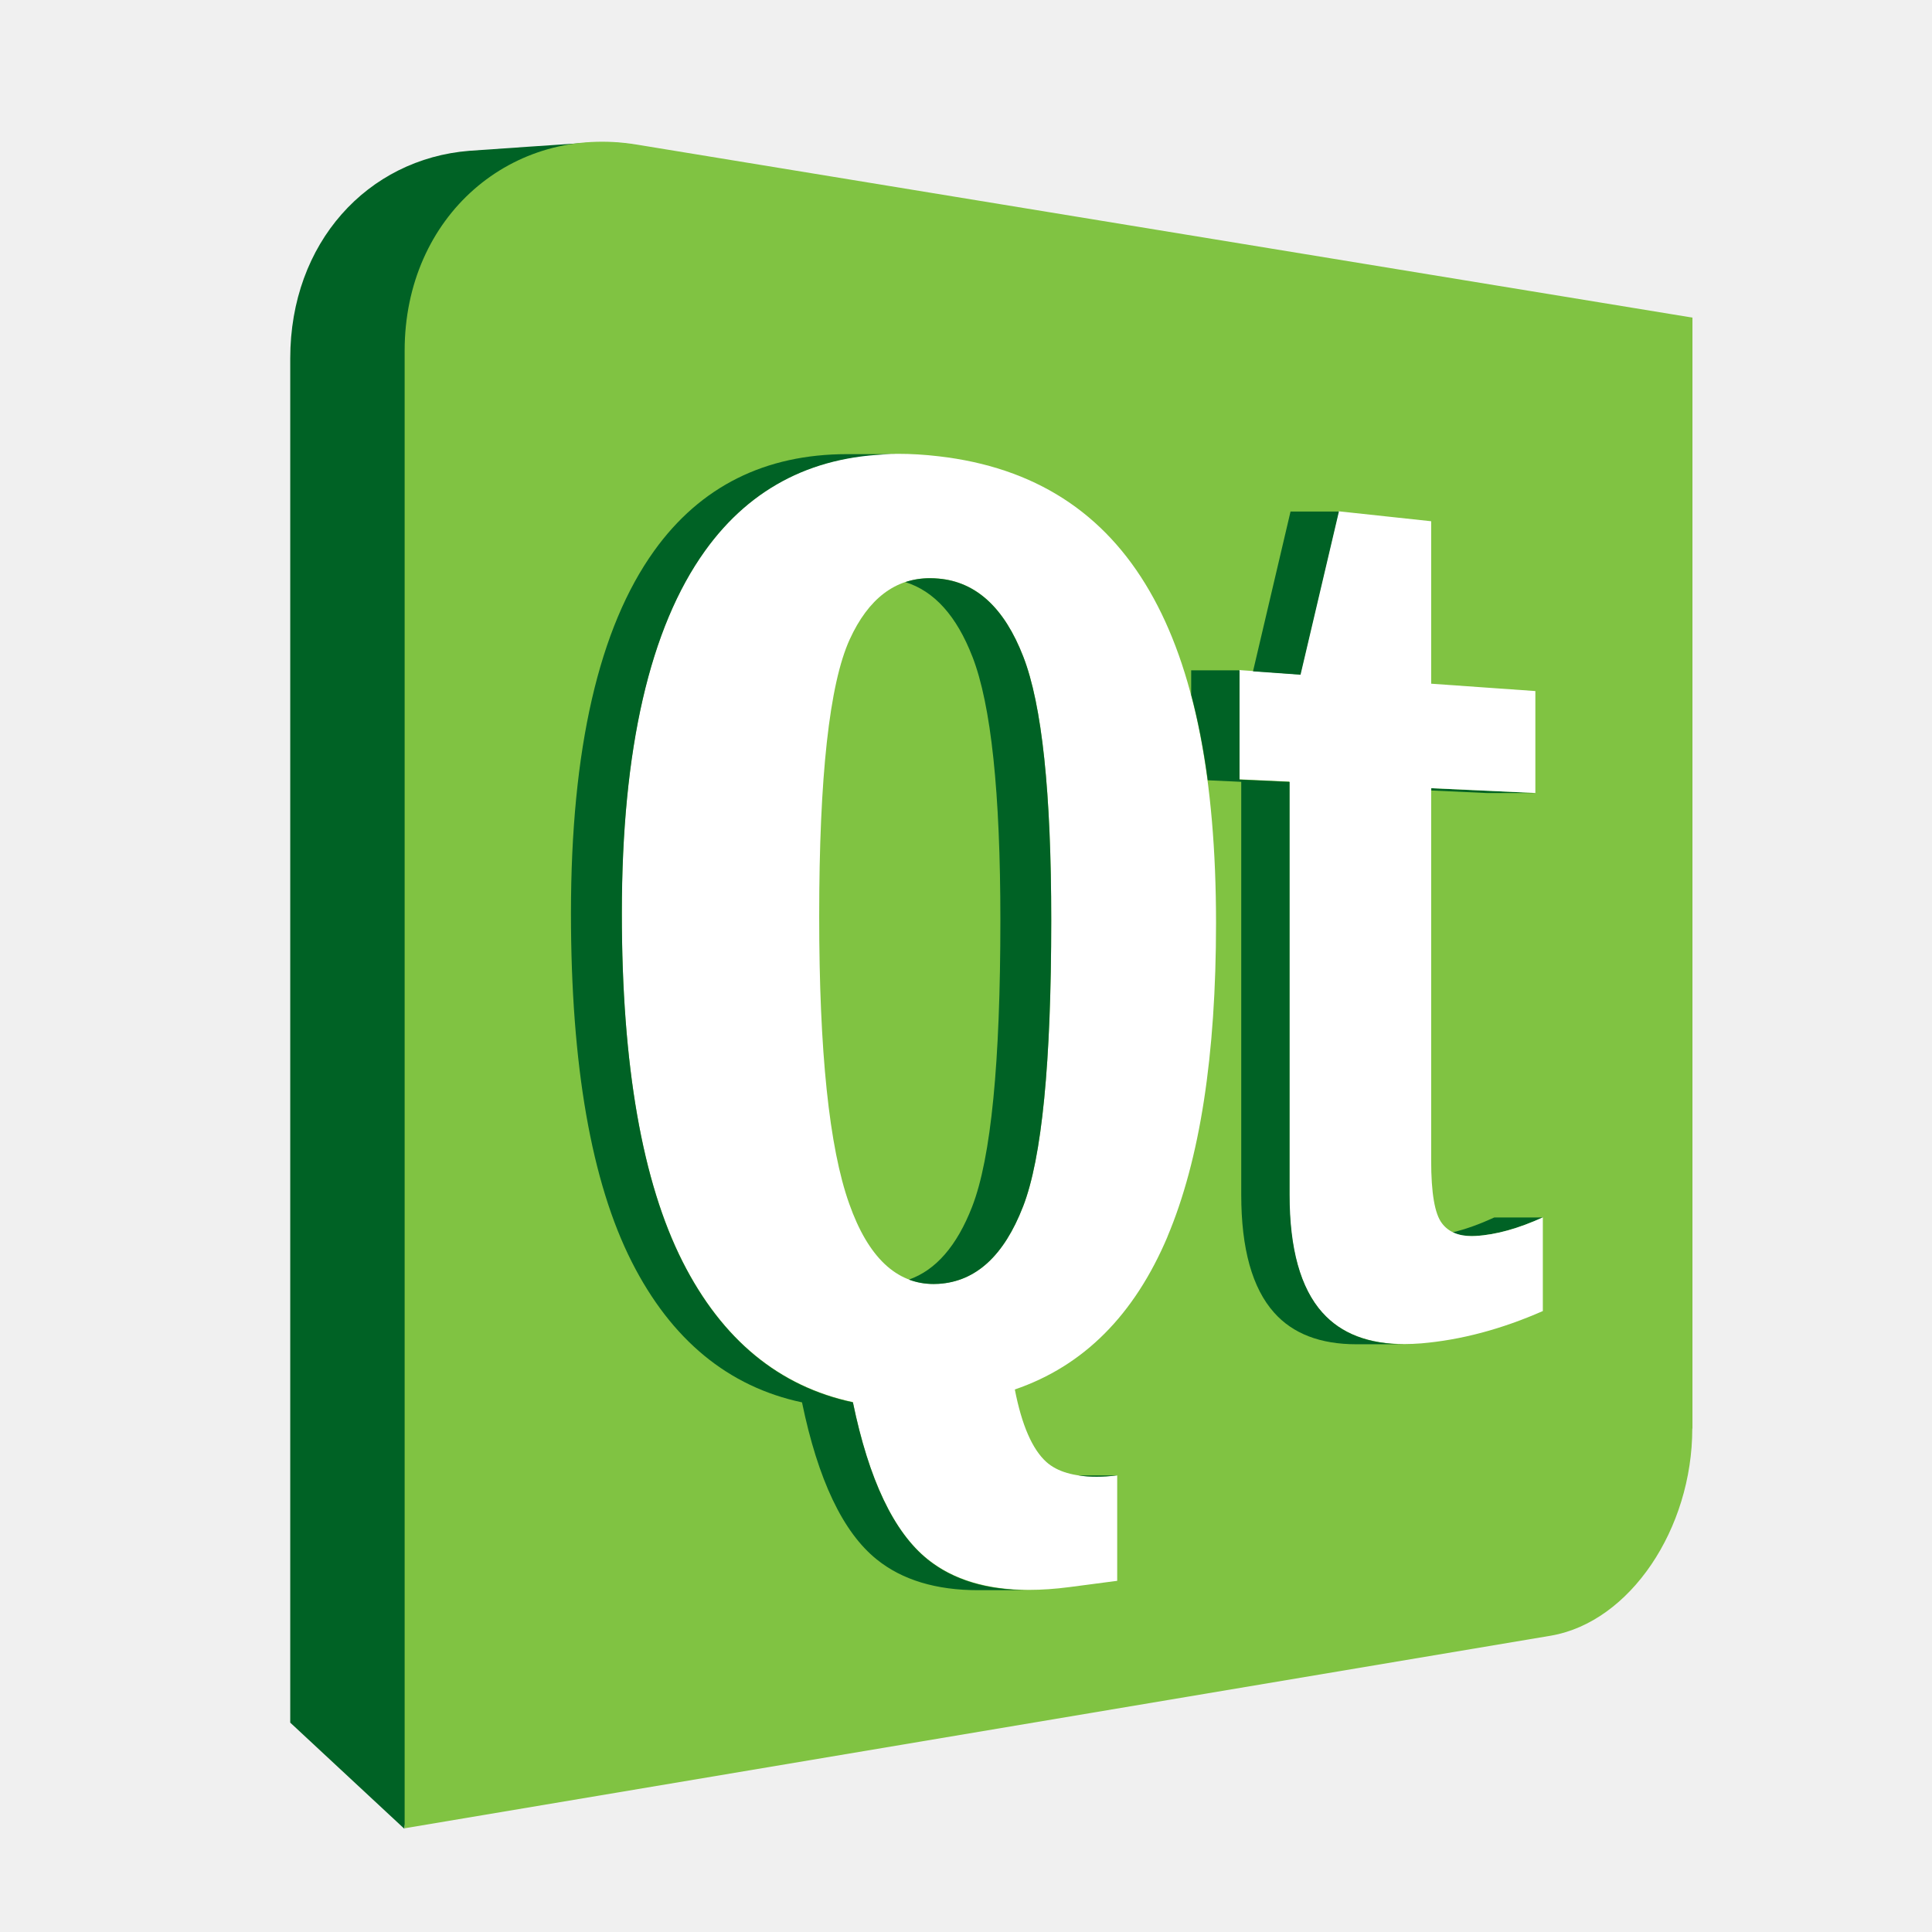
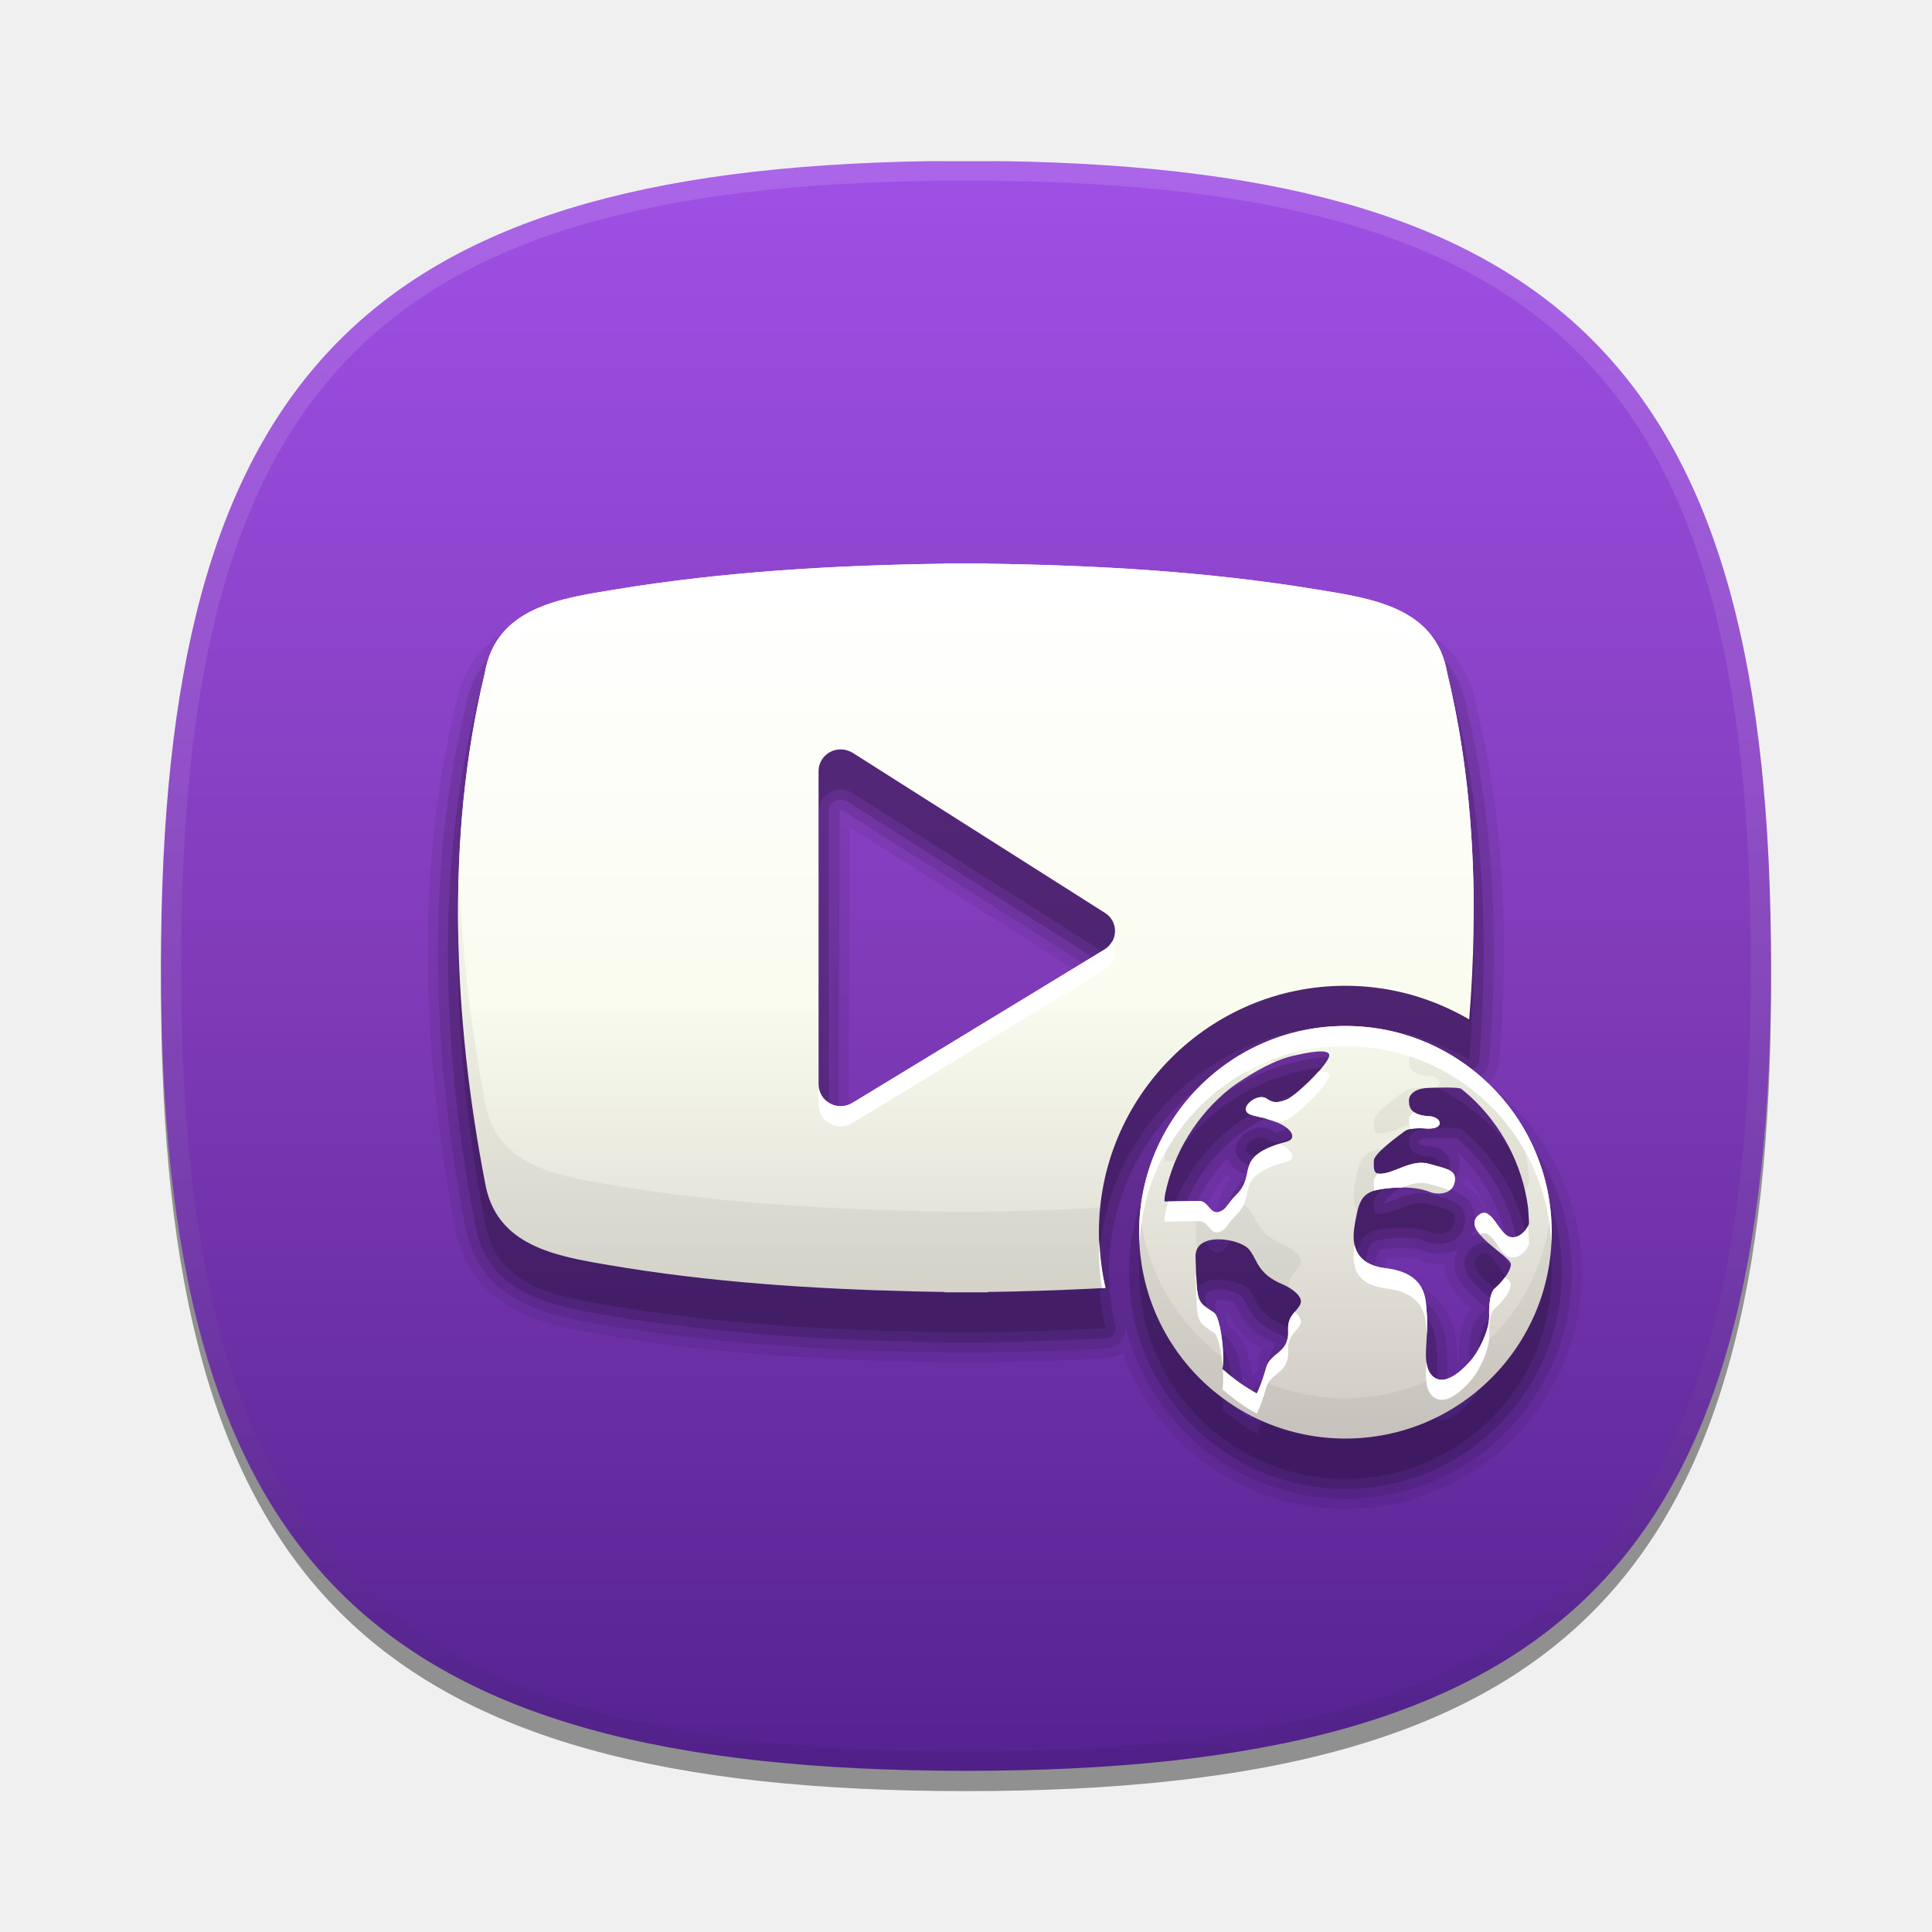
- <svg xmlns="http://www.w3.org/2000/svg" height="44px" version="1.1" viewBox="0 0 44 44" width="44px" x="0px" y="0px" id="svg2">
-   <defs id="defs16">
-     </defs>
-   <g transform="matrix(0.1830878,0,0,0.1830878,6.610095,3.23852)" id="g3">
-     <path d="M 43.09,0.359 C 40.94,0.004 38.84,-0.082 36.81,0.078 31.968,0.395 27.123,0.736 22.28,1.07 9.62,2.082 0,12.5 0,26.89 l 0,169.7 14.19,13.2 28.87,-209.42 0.03,-0.011 z" style="fill:#006225" id="path5" />
-     <path d="m 174.4,160 c 0,12.5 -7.75,24.07 -17.57,25.77 L 14.23,209.73 V 25.93 C 14.23,9.21 27.57,-2.27 43.12,0.3 l 131.3,21.52 v 138.2 z" style="fill:#80c342" id="path7" />
-     <path d="m 154.9,80.96 -12.96,-0.598 0,0.278 6.945,0.32 6.016,0 z" style="fill:#006225" id="path11" />
-     <path d="m 144.6,135.6 c 0.66,0.328 1.43,0.476 2.351,0.476 0.161,0 0.329,-0.004 0.497,-0.016 2.55,-0.148 5.32,-0.933 8.343,-2.308 h -6.015 c -1.821,0.832 -3.532,1.457 -5.176,1.848 z" style="fill:#006225" id="path13" />
-     <path id="path17" style="fill:#ffffff" d="m 91.15,132.4 c 2.351,-6.051 3.511,-17.91 3.511,-35.62 0,-15.89 -1.148,-26.82 -3.484,-32.81 -2.336,-6.027 -5.832,-9.281 -10.52,-9.691 -0.359,-0.031 -0.714,-0.051 -1.058,-0.051 -4.34,0 -7.68,2.535 -10.01,7.625 -2.52,5.543 -3.793,17.04 -3.793,34.44 0,16.82 1.238,28.75 3.734,35.75 2.356,6.672 5.879,9.976 10.5,9.976 0.207,0 0.41,-0.008 0.621,-0.019 4.633,-0.293 8.121,-3.496 10.49,-9.602 m 17.98,3.75 c -4.117,9.707 -10.39,16.06 -18.99,19 0.867,4.449 2.176,7.441 3.922,9.019 1.351,1.211 3.433,1.821 6.222,1.821 0.805,0 1.668,-0.055 2.59,-0.157 v 13.12 l -5.961,0.782 c -1.758,0.23 -3.426,0.343 -5.004,0.343 -5.218,0 -9.445,-1.265 -12.62,-3.824 -4.207,-3.379 -7.308,-9.894 -9.297,-19.54 -9.136,-1.945 -16.26,-7.754 -21.19,-17.5 -5.004,-9.902 -7.551,-24.39 -7.551,-43.34 0,-20.43 3.484,-35.51 10.34,-45.07 5.789,-8.07 13.86,-12.04 24.02,-12.04 1.629,0 3.309,0.102 5.043,0.305 11.95,1.375 20.62,7.016 26.26,16.79 5.535,9.562 8.254,23.27 8.254,41.26 0,16.48 -2,29.45 -6.043,39.02 z M 130.4,45.91 l 11.52,1.238 0,20.21 12.96,0.914 0,12.68 -12.96,-0.598 0,46.33 c 0,4.032 0.445,6.625 1.34,7.789 0.8,1.067 2.046,1.594 3.71,1.594 0.161,0 0.329,-0.004 0.497,-0.016 2.55,-0.148 5.32,-0.933 8.343,-2.308 v 11.65 c -5.136,2.258 -10.18,3.598 -15.12,4.02 -0.718,0.055 -1.41,0.086 -2.078,0.086 -4.48,0 -7.906,-1.301 -10.25,-3.934 -2.73,-3.051 -4.09,-7.949 -4.09,-14.67 V 79.535 L 118.046,79.25 V 65.66 l 7.586,0.547 4.773,-20.3 z" />
-     <path d="m 100.3,166 c 0.809,0 1.672,-0.055 2.59,-0.157 H 98.054 C 98.73,165.949 99.507,166 100.3,166 z" style="fill:#006225" id="path19" />
-     <path id="path21" style="fill:#006225" d="m 84.85,63.98 c 2.336,5.997 3.484,16.92 3.484,32.81 0,17.7 -1.16,29.57 -3.512,35.62 -1.894,4.879 -4.527,7.902 -7.863,9.07 0.965,0.368 1.992,0.551 3.078,0.551 0.207,0 0.41,-0.008 0.621,-0.019 4.633,-0.293 8.121,-3.496 10.49,-9.602 2.351,-6.051 3.511,-17.91 3.511,-35.62 0,-15.89 -1.148,-26.82 -3.484,-32.81 -2.336,-6.027 -5.832,-9.281 -10.52,-9.691 -0.359,-0.031 -0.714,-0.051 -1.058,-0.051 -1.09,0 -2.117,0.16 -3.082,0.481 h -0.004 c 3.601,1.121 6.379,4.215 8.336,9.261 z m -2.344,114.3 c -0.113,-0.05 -0.227,-0.105 -0.336,-0.16 -0.012,-0.004 -0.023,-0.012 -0.035,-0.015 -0.102,-0.051 -0.207,-0.106 -0.309,-0.157 -0.019,-0.011 -0.039,-0.019 -0.058,-0.031 -0.09,-0.051 -0.184,-0.098 -0.278,-0.148 -0.027,-0.016 -0.054,-0.036 -0.086,-0.051 -0.082,-0.043 -0.164,-0.09 -0.242,-0.137 -0.039,-0.023 -0.078,-0.047 -0.113,-0.07 -0.07,-0.039 -0.145,-0.082 -0.215,-0.125 -0.047,-0.031 -0.094,-0.059 -0.14,-0.09 -0.059,-0.039 -0.118,-0.074 -0.176,-0.113 -0.059,-0.039 -0.114,-0.075 -0.168,-0.114 -0.051,-0.031 -0.102,-0.066 -0.149,-0.097 -0.066,-0.047 -0.132,-0.094 -0.195,-0.137 -0.039,-0.027 -0.078,-0.055 -0.113,-0.082 -0.078,-0.055 -0.153,-0.113 -0.231,-0.172 -0.023,-0.016 -0.05,-0.035 -0.078,-0.055 -0.098,-0.078 -0.199,-0.156 -0.297,-0.234 -4.207,-3.379 -7.308,-9.894 -9.297,-19.54 -9.136,-1.945 -16.26,-7.754 -21.19,-17.5 -5.004,-9.902 -7.551,-24.39 -7.551,-43.34 0,-20.43 3.484,-35.51 10.34,-45.07 5.789,-8.07 13.86,-12.04 24.02,-12.04 h -6.351 c -10.15,0.008 -18.22,3.977 -24,12.04 -6.855,9.563 -10.34,24.64 -10.34,45.07 0,18.95 2.547,33.44 7.551,43.34 4.934,9.75 12.05,15.56 21.19,17.5 1.989,9.641 5.09,16.16 9.297,19.54 3.176,2.559 7.403,3.824 12.62,3.824 0.098,0 0.199,0 0.297,-0.004 h 5.539 c -3.406,-0.05 -6.383,-0.66 -8.906,-1.828 L 82.498,178.28 z M 128.4,145.6 c -2.73,-3.051 -4.09,-7.949 -4.09,-14.67 V 79.57 l -6.226,-0.285 v -13.59 h -6.016 v 3.035 c 0.871,3.273 1.555,6.82 2.063,10.64 l 4.164,0.192 v 51.36 c 0,6.723 1.367,11.62 4.09,14.67 2.343,2.633 5.765,3.934 10.25,3.934 h 6.015 c -4.48,0 -7.906,-1.301 -10.25,-3.934 z m 2.043,-99.66 -6.016,0 -4.668,19.88 5.911,0.422 4.773,-20.3 z" />
+ <svg xmlns="http://www.w3.org/2000/svg" version="1.1" id="图层_1" x="0px" y="0px" width="96px" height="96px" viewBox="0 0 96 96" enable-background="new 0 0 96 96" xml:space="preserve">
+   <g id="DO_NOT_EDIT_-_BOUNDING_BOX">
+     <rect id="BOUNDING_BOX" fill="none" width="96" height="96" />
+   </g>
+   <g id="DO_NOT_EDIT_-_SHADOW">
+     <path id="SHADOW" fill-opacity="0.4" d="M88,49c0,29.633-10.364,40-40,40C18.365,89,8,78.633,8,49C8,19.366,18.366,9,48,9   C77.636,9,88,19.365,88,49z" />
+   </g>
+   <linearGradient id="GRAY_1_2_" gradientUnits="userSpaceOnUse" x1="89.66" y1="-155.95" x2="89.66" y2="-75.97" gradientTransform="matrix(1 0 0 -1 -41.66 -67.96)">
+     <stop offset="0" style="stop-color:#552291" />
+     <stop offset="0.5" style="stop-color:#803BB9" />
+     <stop offset="1" style="stop-color:#A050E6" />
+   </linearGradient>
+   <path id="GRAY_1_1_" fill="url(#GRAY_1_2_)" d="M8,47.99c0,29.633,10.365,40,40,40c29.637,0,40-10.367,40-40  c0-28.986-9.926-39.53-38.091-39.98h-3.817C17.928,8.46,8,19.005,8,47.99z" />
+   <linearGradient id="SVGID_1_" gradientUnits="userSpaceOnUse" x1="410.62" y1="915.62" x2="410.62" y2="835.62" gradientTransform="matrix(1 0 0 1 -362.62 -827.62)">
+     <stop offset="0" style="stop-color:#000000;stop-opacity:0.2" />
+     <stop offset="0.053" style="stop-color:#1E1E1E;stop-opacity:0.211" />
+     <stop offset="0.155" style="stop-color:#525252;stop-opacity:0.231" />
+     <stop offset="0.261" style="stop-color:#818181;stop-opacity:0.252" />
+     <stop offset="0.37" style="stop-color:#A7A7A7;stop-opacity:0.274" />
+     <stop offset="0.481" style="stop-color:#C7C7C7;stop-opacity:0.296" />
+     <stop offset="0.596" style="stop-color:#E0E0E0;stop-opacity:0.319" />
+     <stop offset="0.717" style="stop-color:#F1F1F1;stop-opacity:0.343" />
+     <stop offset="0.846" style="stop-color:#FCFCFC;stop-opacity:0.369" />
+     <stop offset="1" style="stop-color:#FFFFFF;stop-opacity:0.4" />
+   </linearGradient>
+   <path opacity="0.3" fill="url(#SVGID_1_)" enable-background="new    " d="M48,8C18.365,8,8,18.365,8,48c0,29.633,10.365,40,40,40  c29.637,0,40-10.367,40-40C88,18.365,77.637,8,48,8z M48,87.023C18.842,87.023,9,77.176,9,48S18.842,8.977,48,8.977S87,18.824,87,48  S77.158,87.023,48,87.023z" />
+   <g id="图层_2">
+ </g>
+   <rect fill="none" width="96" height="96" />
+   <g>
+     <path fill="none" d="M66.853,75.481c-4.968,0-9.45-3.022-11.325-7.576c-0.159,0.05-0.325,0.08-0.493,0.088   c-1.443,0.079-2.891,0.137-4.334,0.171c0,0-0.927,0.021-1.375,0.027c-0.073,0.015-0.156,0.021-0.248,0.021h-2.144   c-0.115,0-0.232-0.011-0.348-0.031l-0.077,0.001c-0.387,0-1.202-0.017-1.202-0.017c-6.034-0.148-10.932-0.573-15.415-1.338   c-2.62-0.448-7.004-1.198-7.768-5.756c-1.274-6.601-2.308-16.494,0.018-26.076c0.744-4.483,5.23-5.212,7.911-5.647l0.271-0.044   c4.793-0.785,9.988-1.195,16.345-1.291c0.104-0.021,0.2-0.021,0.255-0.021h2.145c0.136,0,0.27,0.014,0.398,0.04   c6.203,0.074,11.386,0.481,16.213,1.271l0.271,0.044c2.68,0.436,7.163,1.165,7.938,5.788c1.266,5.19,1.641,11.15,1.106,17.681   c-0.027,0.352-0.149,0.688-0.346,0.973c2.799,2.322,4.454,5.81,4.454,9.438C79.103,69.984,73.607,75.481,66.853,75.481z    M69.311,63.063c0.95,0.145,1.728,0.487,2.313,1.008c-0.134-0.236-0.239-0.492-0.299-0.769c-0.346-0.019-0.689-0.091-1.004-0.214   c-0.104-0.042-0.332-0.085-0.664-0.085c-0.121,0-0.234,0.005-0.337,0.013C69.316,63.032,69.313,63.048,69.311,63.063z    M42.679,54.244l9.891-5.999l-9.854-6.25L42.679,54.244z" />
+     <path opacity="0.07" enable-background="new    " d="M66.853,74.981c-5.008,0-9.391-3.135-11.054-7.761   c-0.229,0.162-0.502,0.259-0.79,0.273c-1.44,0.078-2.882,0.136-4.32,0.17c0,0-0.978,0.022-1.407,0.028   c-0.001,0.01-0.103,0.021-0.204,0.021h-2.144c-0.101,0-0.203-0.011-0.302-0.031c-0.032,0.001-0.074,0.001-0.123,0.001   c-0.383,0-1.191-0.017-1.191-0.017c-6.007-0.147-10.881-0.57-15.341-1.331c-2.65-0.453-6.653-1.138-7.359-5.346   c-1.266-6.557-2.294-16.379,0.01-25.875c0.692-4.165,4.792-4.831,7.505-5.271l0.271-0.044c4.781-0.783,9.966-1.191,16.318-1.285   c0.001-0.009,0.101-0.02,0.201-0.02h2.145c0.101,0,0.2,0.01,0.297,0.03c6.262,0.083,11.449,0.492,16.233,1.275l0.271,0.044   c2.712,0.441,6.811,1.107,7.525,5.377c1.258,5.163,1.631,11.082,1.102,17.557c-0.034,0.429-0.247,0.813-0.583,1.069   c2.919,2.206,4.689,5.699,4.689,9.382C78.603,69.709,73.331,74.981,66.853,74.981z M60.93,65.135   c0.015,0.414,0.031,0.686,0.059,0.76l0.181,0.095c0.661,0.446,0.931,1.493,1.038,2.375c0.098-0.092,0.189-0.168,0.268-0.232   c0.013-0.01,0.023-0.02,0.033-0.027c-0.008-0.412,0.059-0.782,0.196-1.118c-1.067-0.573-1.439-1.288-1.674-1.736   c-0.019-0.036-0.036-0.07-0.052-0.102C60.962,65.144,60.945,65.139,60.93,65.135z M68.76,63.471   c0.053,0.019,0.145,0.044,0.293,0.063c2.026,0.245,3.174,1.395,3.317,3.324l0.009,0.121c0.028,0.261,0.039,0.521,0.039,0.77   c0.049-0.139,0.08-0.268,0.08-0.362c-0.036-0.585,0.006-1.654,0.639-2.351c-0.685-0.58-1.359-1.29-1.37-2.243   c-0.091,0.01-0.183,0.015-0.275,0.015c-0.34,0-0.682-0.063-0.989-0.184c-0.191-0.076-0.498-0.119-0.846-0.119   c-0.313,0-0.585,0.031-0.757,0.06c-0.025,0.115-0.058,0.28-0.096,0.493C68.765,63.28,68.758,63.403,68.76,63.471z M73.787,60.766   c0.117,0.002,0.231,0.016,0.343,0.039c-0.275-0.826-0.696-1.607-1.242-2.303c-0.053,0.115-0.119,0.224-0.197,0.325   C73.284,59.141,73.884,59.708,73.787,60.766z M59.819,60.193c0.186,0.022,0.36,0.068,0.526,0.139   c0.015-0.016,0.031-0.032,0.047-0.048c0.053-0.053,0.056-0.056,0.105-0.293c0.096-0.466,0.254-0.978,0.656-1.444   c-0.079-0.056-0.152-0.117-0.22-0.184C60.48,58.918,60.104,59.536,59.819,60.193z M42.176,55.134l11.342-6.879l-11.3-7.167   L42.176,55.134z" />
+     <path opacity="0.1" enable-background="new    " d="M66.853,74.481c-5.278,0-9.72-3.655-10.927-8.568   c0.021,0.244-0.048,0.487-0.197,0.686c-0.178,0.236-0.45,0.381-0.746,0.396c-1.436,0.077-2.872,0.135-4.306,0.169   c0,0-0.974,0.022-1.402,0.028c-0.064,0.014-0.131,0.021-0.197,0.021h-2.144c-0.067,0-0.134-0.007-0.2-0.021   c-0.382-0.005-1.406-0.026-1.406-0.026c-5.982-0.146-10.833-0.567-15.267-1.324c-2.662-0.455-6.303-1.077-6.95-4.936   c-1.257-6.513-2.28-16.266,0.003-25.675c0.641-3.846,4.374-4.453,7.1-4.896l0.271-0.044c4.754-0.778,9.918-1.185,16.245-1.279   c0.063-0.013,0.128-0.02,0.193-0.02h2.145c0.066,0,0.132,0.006,0.196,0.02c6.327,0.093,11.493,0.5,16.253,1.279l0.271,0.044   c2.726,0.443,6.458,1.049,7.113,4.966c1.25,5.137,1.621,11.015,1.097,17.434c-0.027,0.344-0.228,0.646-0.534,0.805   c-0.142,0.074-0.302,0.113-0.462,0.113c-0.126,0-0.251-0.024-0.368-0.07c3.273,1.969,5.469,5.556,5.469,9.645   C78.103,69.433,73.056,74.481,66.853,74.481z M61.942,69.723c0.001-0.005,0.003-0.01,0.004-0.015   c0.173-0.635,0.579-0.97,0.848-1.191c0.226-0.187,0.226-0.187,0.216-0.366c-0.036-0.659,0.18-1.098,0.388-1.389   c-0.014-0.007-0.028-0.013-0.042-0.019c-1.257-0.525-1.633-1.247-1.882-1.725c-0.063-0.12-0.121-0.233-0.171-0.287   c-0.023-0.008-0.356-0.152-0.752-0.152c-0.056,0-0.102,0.003-0.141,0.008l0.002,0.046c0.048,1.481,0.048,1.481,0.319,1.664   l0.157,0.106c0.772,0.521,0.895,2.371,0.887,3.19C61.831,69.638,61.886,69.681,61.942,69.723z M69.656,62.004   c-0.488,0-0.895,0.069-1.041,0.105c-0.08,0.02-0.102,0.033-0.103,0.033c-0.068,0.08-0.159,0.591-0.203,0.836   c-0.029,0.169-0.109,0.621,0.028,0.805c0.041,0.056,0.187,0.189,0.654,0.246c1.786,0.216,2.754,1.18,2.879,2.865l0.009,0.12   c0.066,0.6,0.031,1.186,0.002,1.655c-0.014,0.226-0.03,0.52-0.024,0.738c0.163-0.132,0.38-0.339,0.559-0.574   c0.196-0.261,0.582-0.978,0.582-1.448c-0.034-0.561,0.006-1.631,0.665-2.162c0.07-0.057,0.148-0.139,0.219-0.224   c-0.025-0.021-0.051-0.041-0.074-0.06c-0.694-0.56-1.556-1.254-1.541-2.194c0.005-0.24,0.067-0.47,0.182-0.678   c-0.273,0.153-0.6,0.238-0.957,0.238c-0.278,0-0.558-0.052-0.808-0.149C70.434,62.058,70.07,62.004,69.656,62.004z M73.739,61.265   c0.526,0,0.889,0.28,1.163,0.594c-0.282-1.74-1.167-3.385-2.505-4.625c0.096,0.182,0.146,0.387,0.142,0.604   c-0.01,0.45-0.292,0.927-0.88,1.135c0.75,0.208,1.858,0.586,1.599,1.967c-0.032,0.18-0.093,0.348-0.176,0.499   C73.288,61.324,73.512,61.265,73.739,61.265z M59.652,60.681c0.341,0.015,0.601,0.139,0.795,0.281   c0.081-0.096,0.178-0.203,0.299-0.324c0.161-0.161,0.187-0.281,0.241-0.545c0.144-0.697,0.401-1.241,1.088-1.683   c-0.141-0.036-0.27-0.075-0.399-0.135c-0.333-0.156-0.573-0.415-0.69-0.72c-0.854,0.883-1.503,1.958-1.886,3.128   c0.182-0.003,0.348-0.005,0.418-0.005C59.521,60.679,59.652,60.681,59.652,60.681z M41.771,40.237c-0.024,0-0.044,0.006-0.05,0.009   l-0.047,15.646l0.095,0.073l12.598-7.64c-0.002-0.001,0.011-0.115,0.009-0.116l-12.544-7.96L41.771,40.237z" />
+     <path opacity="0.15" enable-background="new    " d="M66.853,73.981c-5.928,0-10.75-4.824-10.75-10.754   c0-5.926,4.822-10.746,10.75-10.746s10.75,4.82,10.75,10.746C77.603,69.157,72.78,73.981,66.853,73.981z M61.269,69.823   c0.299,0.254,0.614,0.486,0.942,0.696c0.068-0.186,0.146-0.416,0.218-0.68c0.132-0.484,0.44-0.737,0.688-0.941   c0.276-0.229,0.416-0.343,0.393-0.775c-0.038-0.699,0.273-1.062,0.48-1.301c0.049-0.057,0.094-0.108,0.128-0.158   c-0.086-0.104-0.318-0.278-0.57-0.383c-1.088-0.455-1.401-1.056-1.63-1.494c-0.082-0.157-0.153-0.293-0.247-0.395   c-0.098-0.106-0.581-0.313-1.119-0.313c-0.271,0-0.489,0.058-0.583,0.153c-0.018,0.02-0.066,0.069-0.062,0.218l0.006,0.197   c0.057,1.739,0.057,1.739,0.541,2.064l0.156,0.105C61.143,67.178,61.324,68.938,61.269,69.823z M69.656,61.504   c-0.532,0-0.981,0.075-1.162,0.12c-0.434,0.105-0.505,0.303-0.677,1.267c-0.072,0.412-0.115,0.877,0.119,1.191   c0.175,0.235,0.51,0.385,0.996,0.443c2.283,0.276,2.396,1.824,2.439,2.406l0.01,0.123c0.063,0.566,0.03,1.107,0.001,1.585   c-0.034,0.577-0.067,1.122,0.112,1.338c0.067,0.081,0.11,0.081,0.139,0.081c0.288,0,0.843-0.478,1.181-0.923   c0.223-0.296,0.684-1.115,0.684-1.75c-0.022-0.378-0.023-1.368,0.479-1.772c0.216-0.174,0.481-0.512,0.568-0.706   c-0.104-0.098-0.283-0.243-0.424-0.356c-0.64-0.516-1.365-1.1-1.354-1.797c0.004-0.217,0.082-0.531,0.437-0.8   c0.167-0.126,0.348-0.189,0.536-0.189c0.504,0,0.809,0.427,1.078,0.803c0.101,0.141,0.269,0.377,0.35,0.417   c0.122-0.004,0.288-0.212,0.318-0.297c-0.008-0.003-0.019-0.122-0.028-0.261l-0.024-0.388c-0.26-1.96-1.225-3.817-2.714-5.189   c0,0-0.21-0.183-0.34-0.293c-0.082-0.008-0.24-0.019-0.529-0.019c-0.286,0-0.58,0.01-0.751,0.016   c-0.451,0.012-0.579,0.116-0.596,0.151c0.011,0.109,0.014,0.234,0.538,0.26c0.58,0.027,1.01,0.397,0.998,0.86   c-0.008,0.349-0.291,0.756-1.061,0.756c-0.014,0-0.101-0.003-0.115-0.004c-0.041-0.004-0.173-0.015-0.33-0.015   c-0.339,0-0.442,0.052-0.443,0.052c-1.013,0.742-1.266,1.041-1.327,1.135c-0.001,0.017-0.001,0.033-0.001,0.049   c0.164-0.038,0.354-0.113,0.551-0.191c0.388-0.154,0.826-0.328,1.312-0.328c0.176,0,0.348,0.023,0.512,0.069l0.27,0.074   c0.762,0.207,1.55,0.422,1.361,1.425c-0.105,0.582-0.606,0.96-1.275,0.96c-0.217,0-0.434-0.04-0.626-0.115   C70.556,61.568,70.138,61.504,69.656,61.504z M59.645,61.181c0.411,0.018,0.651,0.299,0.795,0.467   c0.015,0.018,0.034,0.041,0.053,0.061c0.026-0.021,0.057-0.061,0.127-0.155c0.104-0.14,0.24-0.321,0.48-0.562   c0.267-0.267,0.315-0.501,0.377-0.797c0.154-0.745,0.407-1.361,2.003-1.857c-0.094-0.054-0.218-0.112-0.378-0.167   c-0.297-0.102-0.535-0.157-0.722-0.201c-0.197-0.046-0.353-0.082-0.494-0.147c-0.363-0.17-0.544-0.514-0.463-0.876   c0.108-0.487,0.71-0.931,1.262-0.931c0.189,0,0.368,0.052,0.516,0.15c0.15,0.1,0.189,0.1,0.215,0.1   c0.061,0,0.164-0.026,0.309-0.079c0.256-0.103,1.098-0.877,1.551-1.412c-0.319,0.044-0.687,0.127-0.915,0.178   c-1.3,0.296-2.904,1.505-2.921,1.518c-1.497,1.197-2.559,2.869-3.002,4.725c0.059-0.001,0.897-0.015,1.081-0.015L59.645,61.181z    M46.933,66.713c-0.047,0-0.094-0.007-0.138-0.02c-0.323-0.004-1.458-0.027-1.458-0.027c-5.952-0.146-10.779-0.563-15.193-1.317   c-2.652-0.453-5.952-1.016-6.541-4.525c-1.249-6.47-2.266-16.152-0.004-25.474c0.589-3.527,3.974-4.078,6.694-4.52l0.272-0.044   c4.743-0.777,9.902-1.182,16.228-1.273c0.042-0.012,0.085-0.019,0.13-0.019h2.145c0.047,0,0.092,0.006,0.136,0.019   c6.327,0.091,11.488,0.497,16.232,1.273l0.272,0.044c2.72,0.442,6.104,0.992,6.7,4.555c1.242,5.112,1.611,10.948,1.092,17.31   c-0.014,0.171-0.114,0.323-0.267,0.402c-0.073,0.038-0.152,0.057-0.231,0.057c-0.087,0-0.174-0.022-0.252-0.068   c-1.799-1.049-3.838-1.604-5.897-1.604c-6.479,0-11.75,5.27-11.75,11.746c0,0.865,0.105,1.759,0.314,2.656   c0.033,0.145,0.001,0.296-0.088,0.414s-0.226,0.19-0.373,0.198c-1.431,0.076-2.862,0.134-4.291,0.168c0,0-1.065,0.024-1.455,0.029   c-0.042,0.013-0.087,0.02-0.133,0.02H46.933z M41.771,39.737c-0.102,0-0.204,0.024-0.286,0.068   c-0.191,0.104-0.312,0.298-0.312,0.504v15.583c0,0.206,0.116,0.397,0.304,0.499c0.089,0.049,0.189,0.074,0.291,0.074   c0.115,0,0.229-0.031,0.327-0.09l12.53-7.623c0.171-0.104,0.277-0.288,0.278-0.48c0.004-0.201-0.096-0.383-0.262-0.485   l-12.544-7.96C42.005,39.77,41.889,39.737,41.771,39.737z" />
+     <path fill-opacity="0.15" d="M54.603,63.228c0-6.753,5.495-12.246,12.25-12.246c2.243,0,4.34,0.616,6.15,1.672   c0.472-5.775,0.247-11.685-1.087-17.186c-0.555-3.318-3.801-3.736-6.561-4.188c-5.371-0.88-10.84-1.194-16.277-1.269v-0.017   c-0.004,0-0.007,0-0.01,0c-0.356,0-0.711-0.002-1.067,0c-0.356-0.002-0.711,0-1.067,0c-0.003,0-0.006,0-0.01,0v0.017   c-5.437,0.075-10.906,0.389-16.277,1.269c-2.76,0.452-6.006,0.87-6.561,4.188c-1.969,8.117-1.56,17.133,0.012,25.273   c0.529,3.158,3.475,3.662,6.131,4.115c4.986,0.852,10.066,1.188,15.119,1.309v0.002c0.52,0.01,1.035,0.023,1.576,0.029v0.018   c0.004,0,0.007,0,0.01,0c0.356,0,0.711,0,1.067,0s0.711,0,1.067,0c0.003,0,0.006,0,0.01,0v-0.018   c0.541-0.006,1.056-0.019,1.576-0.029v-0.002c1.424-0.034,2.851-0.092,4.277-0.167C54.723,65.105,54.603,64.181,54.603,63.228z    M42.351,56.806c-0.338,0.201-0.766,0.215-1.111,0.025c-0.35-0.189-0.566-0.553-0.566-0.938V40.309   c0-0.392,0.221-0.752,0.574-0.944c0.162-0.087,0.346-0.128,0.523-0.128c0.209,0,0.416,0.058,0.596,0.168l12.539,7.957   c0.316,0.195,0.506,0.541,0.498,0.912c-0.001,0.371-0.2,0.712-0.518,0.906L42.351,56.806z M66.853,52.981   c-5.66,0-10.25,4.59-10.25,10.247c0,5.664,4.59,10.253,10.25,10.253c5.663,0,10.25-4.589,10.25-10.253   C77.103,57.571,72.516,52.981,66.853,52.981z M64.607,66.818c-0.199,0.399-0.639,0.548-0.599,1.278   c0.063,1.172-0.879,1.078-1.097,1.877c-0.211,0.767-0.459,1.27-0.459,1.27c-0.617-0.339-1.191-0.748-1.709-1.215   c0.14-0.748-0.111-2.592-0.416-2.798c-0.876-0.598-0.845-0.425-0.921-2.764c-0.042-1.298,2.157-0.929,2.632-0.412   c0.454,0.494,0.378,1.213,1.7,1.766C64.113,65.975,64.808,66.419,64.607,66.818z M63.895,56.655   c-0.467,0.17-0.65,0.139-0.971-0.074c-0.452-0.301-1.434,0.502-0.827,0.786c0.207,0.095,0.579,0.128,1.169,0.33   c0.941,0.325,1.213,0.882,0.669,1.029c-2.721,0.738-1.448,1.586-2.48,2.619c-0.53,0.53-0.494,0.742-0.869,0.869   c-0.459,0.152-0.533-0.516-0.966-0.535c-0.154-0.008-1.42,0.021-1.74,0.021c-0.045,0,0.009-0.341,0.009-0.341   c0.435-2.126,1.613-3.983,3.248-5.29c0,0,1.692-1.283,3.114-1.606c0.628-0.142,1.879-0.42,1.795,0.013   C65.955,54.944,64.365,56.489,63.895,56.655z M75.054,63.47c-0.568-0.103-0.939-1.578-1.549-1.116   c-1.021,0.77,1.569,2.054,1.569,2.459c0,0.405-0.548,1-0.784,1.191c-0.356,0.286-0.293,1.383-0.293,1.383   c0,0.773-0.519,1.697-0.785,2.052c-0.268,0.354-1.426,1.675-2.102,0.859c-0.504-0.607-0.079-1.854-0.226-3.188   c-0.052-0.479,0.039-1.84-2.011-2.088c-1.824-0.218-1.666-1.546-1.548-2.219c0.165-0.926,0.266-1.475,1.049-1.664   c0.439-0.108,1.756-0.278,2.674,0.088c0.433,0.17,1.124,0.1,1.228-0.472c0.114-0.609-0.291-0.65-1.275-0.926   c-0.884-0.249-1.72,0.498-2.438,0.496c-0.322,0-0.307-0.271-0.299-0.651c0.003-0.378,1.391-1.355,1.537-1.466   c0.281-0.215,1.104-0.128,1.121-0.128c0.907,0.028,0.708-0.587,0.095-0.616c-1.075-0.052-0.995-0.616-1.007-0.785   c-0.014-0.171,0.157-0.601,0.982-0.622c0.268-0.008,1.318-0.05,1.603,0.031c0.071,0.054,0.462,0.394,0.462,0.394   c1.538,1.417,2.589,3.354,2.874,5.533c0.016,0.328,0.054,0.674,0.042,0.779C75.946,62.982,75.568,63.565,75.054,63.47z" />
+     <linearGradient id="SVGID_2_" gradientUnits="userSpaceOnUse" x1="49.931" y1="71.481" x2="49.931" y2="27.992">
+       <stop offset="0" style="stop-color:#D0CBC5" />
+       <stop offset="0.503" style="stop-color:#FAFCEF" />
+       <stop offset="0.969" style="stop-color:#FFFFFF" />
+       <stop offset="1" style="stop-color:#FFFFFF" />
+     </linearGradient>
+     <path fill="url(#SVGID_2_)" d="M54.603,61.228c0-6.753,5.495-12.246,12.25-12.246c2.243,0,4.34,0.616,6.15,1.672   c0.472-5.775,0.247-11.685-1.087-17.186c-0.555-3.318-3.801-3.736-6.561-4.188c-5.371-0.88-10.84-1.194-16.277-1.269v-0.017   c-0.004,0-0.007,0-0.01,0c-0.356,0-0.711-0.002-1.067,0c-0.356-0.002-0.711,0-1.067,0c-0.003,0-0.006,0-0.01,0v0.017   c-5.437,0.075-10.906,0.389-16.277,1.269c-2.76,0.452-6.006,0.87-6.561,4.188c-1.969,8.117-1.56,17.133,0.012,25.273   c0.529,3.158,3.475,3.662,6.131,4.115c4.986,0.852,10.066,1.188,15.119,1.309v0.002c0.52,0.01,1.035,0.023,1.576,0.029v0.018   c0.004,0,0.007,0,0.01,0c0.356,0,0.711,0,1.067,0s0.711,0,1.067,0c0.003,0,0.006,0,0.01,0v-0.018   c0.541-0.006,1.056-0.019,1.576-0.029v-0.002c1.424-0.034,2.851-0.092,4.277-0.167C54.723,63.105,54.603,62.181,54.603,61.228z    M42.351,54.806c-0.338,0.201-0.766,0.215-1.111,0.025c-0.35-0.189-0.566-0.553-0.566-0.938V38.309   c0-0.392,0.221-0.752,0.574-0.944c0.162-0.087,0.346-0.128,0.523-0.128c0.209,0,0.416,0.058,0.596,0.168l12.539,7.957   c0.316,0.195,0.506,0.541,0.498,0.912c-0.001,0.371-0.2,0.712-0.518,0.906L42.351,54.806z M66.853,50.981   c-5.66,0-10.25,4.59-10.25,10.247c0,5.664,4.59,10.253,10.25,10.253c5.663,0,10.25-4.589,10.25-10.253   C77.103,55.571,72.516,50.981,66.853,50.981z M64.607,64.818c-0.199,0.399-0.639,0.548-0.599,1.278   c0.063,1.172-0.879,1.078-1.097,1.877c-0.211,0.767-0.459,1.27-0.459,1.27c-0.617-0.339-1.191-0.748-1.709-1.215   c0.14-0.748-0.111-2.592-0.416-2.798c-0.876-0.598-0.845-0.425-0.921-2.764c-0.042-1.298,2.157-0.929,2.632-0.412   c0.454,0.494,0.378,1.213,1.7,1.766C64.113,63.975,64.808,64.419,64.607,64.818z M63.895,54.655   c-0.467,0.17-0.65,0.139-0.971-0.074c-0.452-0.301-1.434,0.502-0.827,0.786c0.207,0.095,0.579,0.128,1.169,0.33   c0.941,0.325,1.213,0.882,0.669,1.029c-2.721,0.738-1.448,1.586-2.48,2.619c-0.53,0.53-0.494,0.742-0.869,0.869   c-0.459,0.152-0.533-0.516-0.966-0.535c-0.154-0.008-1.42,0.021-1.74,0.021c-0.045,0,0.009-0.341,0.009-0.341   c0.435-2.126,1.613-3.983,3.248-5.29c0,0,1.692-1.283,3.114-1.606c0.628-0.142,1.879-0.42,1.795,0.013   C65.955,52.944,64.365,54.489,63.895,54.655z M75.054,61.47c-0.568-0.103-0.939-1.578-1.549-1.116   c-1.021,0.77,1.569,2.054,1.569,2.459s-0.548,1-0.784,1.191c-0.356,0.286-0.293,1.383-0.293,1.383c0,0.773-0.519,1.697-0.785,2.052   c-0.268,0.354-1.426,1.675-2.102,0.859c-0.504-0.607-0.079-1.854-0.226-3.188c-0.052-0.479,0.039-1.84-2.011-2.088   c-1.824-0.218-1.666-1.546-1.548-2.219c0.165-0.926,0.266-1.475,1.049-1.664c0.439-0.108,1.756-0.278,2.674,0.088   c0.433,0.17,1.124,0.1,1.228-0.472c0.114-0.609-0.291-0.65-1.275-0.926c-0.884-0.249-1.72,0.498-2.438,0.496   c-0.322,0-0.307-0.271-0.299-0.651c0.003-0.378,1.391-1.355,1.537-1.466c0.281-0.215,1.104-0.128,1.121-0.128   c0.907,0.028,0.708-0.587,0.095-0.616c-1.075-0.052-0.995-0.616-1.007-0.785c-0.014-0.171,0.157-0.601,0.982-0.622   c0.268-0.008,1.318-0.05,1.603,0.031c0.071,0.054,0.462,0.394,0.462,0.394c1.538,1.417,2.589,3.354,2.874,5.533   c0.016,0.328,0.054,0.674,0.042,0.779C75.946,60.982,75.568,61.565,75.054,61.47z" />
+     <g>
+       <path fill-opacity="0.05" d="M54.603,61.228c0,0.954,0.12,1.878,0.327,2.769c-1.426,0.075-2.852,0.133-4.277,0.167v0.002    c-0.52,0.01-1.035,0.023-1.576,0.029v0.018c-0.004,0-0.007,0-0.01,0c-0.356,0-0.711,0-1.067,0s-0.711,0-1.067,0    c-0.003,0-0.006,0-0.01,0v-0.018c-0.541-0.006-1.056-0.019-1.576-0.029v-0.002c-5.053-0.121-10.133-0.457-15.119-1.309    c-2.656-0.453-5.602-0.957-6.131-4.115c-0.963-4.987-1.482-10.303-1.293-15.54c0.117,3.916,0.574,7.82,1.293,11.54    c0.529,3.158,3.475,3.662,6.131,4.115c4.986,0.852,10.066,1.188,15.119,1.309v0.002c0.52,0.01,1.035,0.023,1.576,0.029v0.018    c0.004,0,0.007,0,0.01,0c0.356,0,0.711,0,1.067,0s0.711,0,1.067,0c0.003,0,0.006,0,0.01,0v-0.018    c0.541-0.006,1.056-0.019,1.576-0.029v-0.002c1.336-0.032,2.674-0.088,4.011-0.157C54.624,60.409,54.603,60.816,54.603,61.228z" />
+       <path fill-opacity="0.05" d="M58.737,54.987c-0.386,0.738-0.677,1.533-0.849,2.373c0,0-0.054,0.341-0.009,0.341    c0.102,0,0.302-0.003,0.528-0.007c0.596-1.426,1.539-2.672,2.73-3.624c0,0,0.423-0.32,1.023-0.681    c-0.02-0.007-0.046-0.013-0.064-0.022c-0.607-0.284,0.375-1.087,0.827-0.786c0.172,0.114,0.306,0.171,0.463,0.178    c0.267-0.113,0.535-0.211,0.798-0.276c0.431-0.304,1.09-0.93,1.501-1.432C62.859,51.374,60.387,52.846,58.737,54.987z" />
+       <path fill-opacity="0.05" d="M62.923,54.581c-0.452-0.301-1.434,0.502-0.827,0.786c0.068,0.031,0.161,0.057,0.267,0.083    c0.263-0.254,0.722-0.494,1.57-0.724c0.178-0.048,0.26-0.142,0.269-0.255c-0.122,0.087-0.232,0.158-0.307,0.185    C63.428,54.825,63.245,54.794,62.923,54.581z" />
+       <path fill-opacity="0.05" d="M71.38,52.045c-0.168,0.004-0.312,0.009-0.388,0.011c-0.826,0.021-0.997,0.451-0.982,0.622    c0.012,0.169-0.068,0.733,1.007,0.785c0.519,0.025,0.733,0.466,0.237,0.584c0.417-0.012,1.116-0.025,1.341,0.039    c0.071,0.054,0.462,0.394,0.462,0.394c1.332,1.227,2.295,2.844,2.716,4.67c0.115-0.137,0.189-0.281,0.2-0.358    c0.012-0.105-0.026-0.451-0.042-0.779c-0.14-1.072-0.467-2.084-0.945-3.005C74.032,53.764,72.801,52.747,71.38,52.045z" />
+       <path fill-opacity="0.05" d="M70.821,54.073c-0.227-0.016-0.795-0.038-1.021,0.135c-0.146,0.11-1.534,1.087-1.537,1.466    c-0.008,0.38-0.023,0.651,0.299,0.651c0.717,0.002,1.554-0.745,2.438-0.496c0.177,0.05,0.315,0.087,0.455,0.126    c0.201-0.174-0.014-0.471-0.438-0.491c-1.075-0.052-0.995-0.616-1.007-0.785C69.997,54.521,70.149,54.146,70.821,54.073z" />
+       <path fill-opacity="0.05" d="M63.738,61.82c-1.321-0.553-1.246-1.272-1.7-1.766c-0.153-0.166-0.489-0.31-0.867-0.395    c-0.248,0.305-0.299,0.458-0.587,0.555c-0.378,0.125-0.497-0.301-0.768-0.467c-0.25,0.136-0.421,0.358-0.41,0.719    c0.025,0.773,0.039,1.268,0.077,1.611c0.382-0.815,2.136-0.478,2.555-0.023c0.454,0.494,0.378,1.213,1.7,1.766    c0.083,0.034,0.183,0.085,0.284,0.144c0.024-0.602,0.401-0.776,0.585-1.146C64.808,62.419,64.113,61.975,63.738,61.82z" />
+       <path fill-opacity="0.05" d="M74.27,62.028c0.007-0.007,0.012-0.019,0.02-0.025c0.138-0.112,0.375-0.365,0.555-0.635    c-0.458-0.349-0.808-1.418-1.34-1.015C72.879,60.826,73.611,61.491,74.27,62.028z" />
+       <path fill-opacity="0.05" d="M73.451,67.07c-0.087,0.151-0.171,0.278-0.238,0.368c-0.244,0.322-1.22,1.426-1.904,1.013    c-1.349,0.653-2.857,1.03-4.456,1.03c-1.475,0-2.874-0.318-4.142-0.879c-0.141,0.394-0.259,0.641-0.259,0.641    c-0.617-0.339-1.191-0.748-1.709-1.215c0.028-0.147,0.036-0.344,0.036-0.555c-2.276-1.681-3.838-4.273-4.126-7.245    c-0.032,0.329-0.05,0.662-0.05,0.999c0,5.664,4.59,10.253,10.25,10.253c5.663,0,10.25-4.589,10.25-10.253    c0-0.337-0.019-0.67-0.05-0.999C76.787,62.969,75.443,65.391,73.451,67.07z" />
+       <path fill-opacity="0.05" d="M70.913,65.848c0.003-0.241-0.001-0.487-0.029-0.739c-0.006-0.057-0.01-0.128-0.016-0.207    C70.85,65.261,70.853,65.579,70.913,65.848z" />
+       <path fill-opacity="0.05" d="M72.275,58.754c0.114-0.609-0.291-0.65-1.275-0.926c-0.884-0.249-1.72,0.497-2.438,0.496    c-0.322,0-0.307-0.271-0.299-0.651c0.001-0.141,0.195-0.366,0.445-0.597c-0.134,0.021-0.253,0.042-0.335,0.062    c-0.782,0.189-0.884,0.739-1.049,1.664c-0.065,0.37-0.13,0.933,0.117,1.406c0.135-0.571,0.335-0.926,0.932-1.07    c0.439-0.108,1.756-0.278,2.674,0.088C71.48,59.395,72.172,59.326,72.275,58.754z" />
+     </g>
+     <g>
+       <path fill="#FFFFFF" d="M69.662,59.006c0.427-0.165,0.876-0.308,1.339-0.178c0.464,0.13,0.789,0.21,1.001,0.319    c0.131-0.089,0.24-0.206,0.273-0.394c0.114-0.609-0.291-0.65-1.275-0.926c-0.884-0.249-1.72,0.497-2.438,0.496    c-0.035,0-0.053-0.015-0.08-0.021c-0.131,0.145-0.218,0.276-0.218,0.37c-0.004,0.205-0.006,0.372,0.039,0.489    c0.025-0.007,0.045-0.017,0.071-0.024C68.612,59.08,69.111,59.006,69.662,59.006z" />
+       <path fill="#FFFFFF" d="M62.911,68.973c0.218-0.799,1.16-0.706,1.097-1.877c-0.04-0.73,0.401-0.879,0.599-1.278    c0.108-0.215-0.047-0.442-0.269-0.631c-0.181,0.211-0.357,0.437-0.331,0.909c0.063,1.172-0.879,1.078-1.097,1.877    c-0.211,0.767-0.459,1.27-0.459,1.27c-0.609-0.335-1.175-0.739-1.688-1.198c0.025,0.38,0.024,0.74-0.021,0.983    c0.519,0.467,1.092,0.876,1.709,1.215C62.453,70.243,62.7,69.74,62.911,68.973z" />
+       <path fill="#FFFFFF" d="M57.879,60.701c0.32,0,1.586-0.029,1.74-0.021c0.433,0.019,0.507,0.687,0.966,0.535    c0.375-0.127,0.339-0.339,0.869-0.869c1.032-1.033-0.241-1.881,2.48-2.619c0.476-0.128,0.328-0.57-0.345-0.896    c-2.254,0.714-1.15,1.531-2.134,2.516c-0.53,0.53-0.494,0.742-0.869,0.869c-0.459,0.152-0.533-0.516-0.966-0.535    c-0.133-0.007-1.1,0.014-1.564,0.02c-0.062,0.218-0.121,0.437-0.166,0.661C57.888,60.36,57.834,60.701,57.879,60.701z" />
+       <path fill="#FFFFFF" d="M63.895,54.655c-0.467,0.17-0.65,0.139-0.971-0.074c-0.452-0.301-1.434,0.502-0.827,0.786    c0.123,0.057,0.314,0.095,0.566,0.156c0.095-0.004,0.186,0.008,0.261,0.058c0.016,0.01,0.028,0.015,0.043,0.024    c0.095,0.027,0.189,0.054,0.298,0.091c0.054,0.019,0.099,0.041,0.148,0.061c0.131,0.001,0.277-0.028,0.482-0.102    c0.47-0.166,2.06-1.711,2.151-2.179c0.038-0.196-0.203-0.243-0.531-0.226C64.982,53.852,64.202,54.547,63.895,54.655z" />
+       <path fill="#FFFFFF" d="M56.603,61.228c0,0.169,0.017,0.333,0.025,0.5c0.263-5.423,4.734-9.747,10.225-9.747    c5.494,0,9.962,4.324,10.225,9.747c0.008-0.167,0.025-0.331,0.025-0.5c0-5.656-4.587-10.247-10.25-10.247    C61.193,50.981,56.603,55.571,56.603,61.228z" />
+       <path fill="#FFFFFF" d="M60.328,66.23c0.194,0.131,0.365,0.925,0.428,1.678c0.1-0.805-0.138-2.481-0.428-2.678    c-0.751-0.512-0.835-0.463-0.892-1.911c-0.007,0.051-0.031,0.089-0.029,0.146C59.482,65.805,59.452,65.632,60.328,66.23z" />
+       <path fill="#FFFFFF" d="M75.973,61.794c0.012-0.105-0.026-0.451-0.042-0.779c-0.003-0.026-0.01-0.051-0.014-0.077    c-0.123,0.242-0.447,0.609-0.863,0.531c-0.568-0.103-0.939-1.578-1.549-1.116c-0.375,0.283-0.261,0.635,0.031,0.987    c0.591-0.388,0.96,1.028,1.518,1.129C75.568,62.565,75.946,61.982,75.973,61.794z" />
+       <path fill="#FFFFFF" d="M55.404,47.274c0.004-0.183-0.041-0.36-0.125-0.516c-0.09,0.17-0.222,0.318-0.393,0.422l-12.535,7.626    c-0.338,0.201-0.766,0.215-1.111,0.025c-0.35-0.189-0.566-0.553-0.566-0.938v1c0,0.385,0.216,0.749,0.566,0.938    c0.345,0.19,0.773,0.176,1.111-0.025l12.535-7.626C55.204,47.986,55.403,47.645,55.404,47.274z" />
+       <path fill="#FFFFFF" d="M24.085,34.467c0.555-3.318,3.801-3.736,6.561-4.188c5.371-0.88,10.84-1.194,16.277-1.269v-0.017    c0.004,0,0.007,0,0.01,0c0.356,0,0.711-0.002,1.067,0c0.356-0.002,0.711,0,1.067,0c0.003,0,0.006,0,0.01,0v0.017    c5.437,0.075,10.906,0.389,16.277,1.269c2.76,0.452,6.006,0.87,6.561,4.188c0.926,3.817,1.308,7.831,1.303,11.86    c0.075-4.363-0.301-8.727-1.303-12.86c-0.555-3.318-3.801-3.736-6.561-4.188c-5.371-0.88-10.84-1.194-16.277-1.269v-0.017    c-0.004,0-0.007,0-0.01,0c-0.356,0-0.711-0.002-1.067,0c-0.356-0.002-0.711,0-1.067,0c-0.003,0-0.006,0-0.01,0v0.017    c-5.437,0.075-10.906,0.389-16.277,1.269c-2.76,0.452-6.006,0.87-6.561,4.188c-1.006,4.146-1.385,8.526-1.312,12.904    C22.771,42.328,23.156,38.297,24.085,34.467z" />
+       <path fill="#FFFFFF" d="M54.603,62.228c0,0.606,0.063,1.195,0.151,1.776c0.059-0.003,0.117-0.004,0.176-0.007    c-0.174-0.748-0.268-1.524-0.3-2.316C54.622,61.863,54.603,62.043,54.603,62.228z" />
+       <path fill="#FFFFFF" d="M70.921,56.08c0.907,0.028,0.708-0.587,0.095-0.616c-0.379-0.018-0.609-0.102-0.755-0.207    c-0.202,0.142-0.26,0.324-0.252,0.422c0.006,0.081-0.007,0.253,0.095,0.416C70.454,56.032,70.909,56.08,70.921,56.08z" />
+       <path fill="#FFFFFF" d="M74.29,64.003c-0.356,0.286-0.293,1.383-0.293,1.383c0,0.773-0.519,1.697-0.785,2.052    c-0.268,0.354-1.426,1.676-2.102,0.859c-0.134-0.161-0.2-0.37-0.231-0.612c-0.04,0.681-0.064,1.257,0.231,1.612    c0.676,0.816,1.834-0.505,2.102-0.859c0.266-0.355,0.785-1.279,0.785-2.052c0,0-0.063-1.097,0.293-1.383    c0.236-0.191,0.784-0.785,0.784-1.191c0-0.084-0.115-0.208-0.284-0.356C74.619,63.692,74.414,63.903,74.29,64.003z" />
+       <path fill="#FFFFFF" d="M68.873,64.022c2.05,0.248,1.959,1.609,2.011,2.088c0.008,0.075,0.009,0.149,0.014,0.223    c0.021-0.388,0.033-0.8-0.014-1.223c-0.052-0.479,0.039-1.84-2.011-2.088c-1.055-0.126-1.438-0.625-1.558-1.152    C67.2,62.558,67.103,63.81,68.873,64.022z" />
+     </g>
  </g>
</svg>
